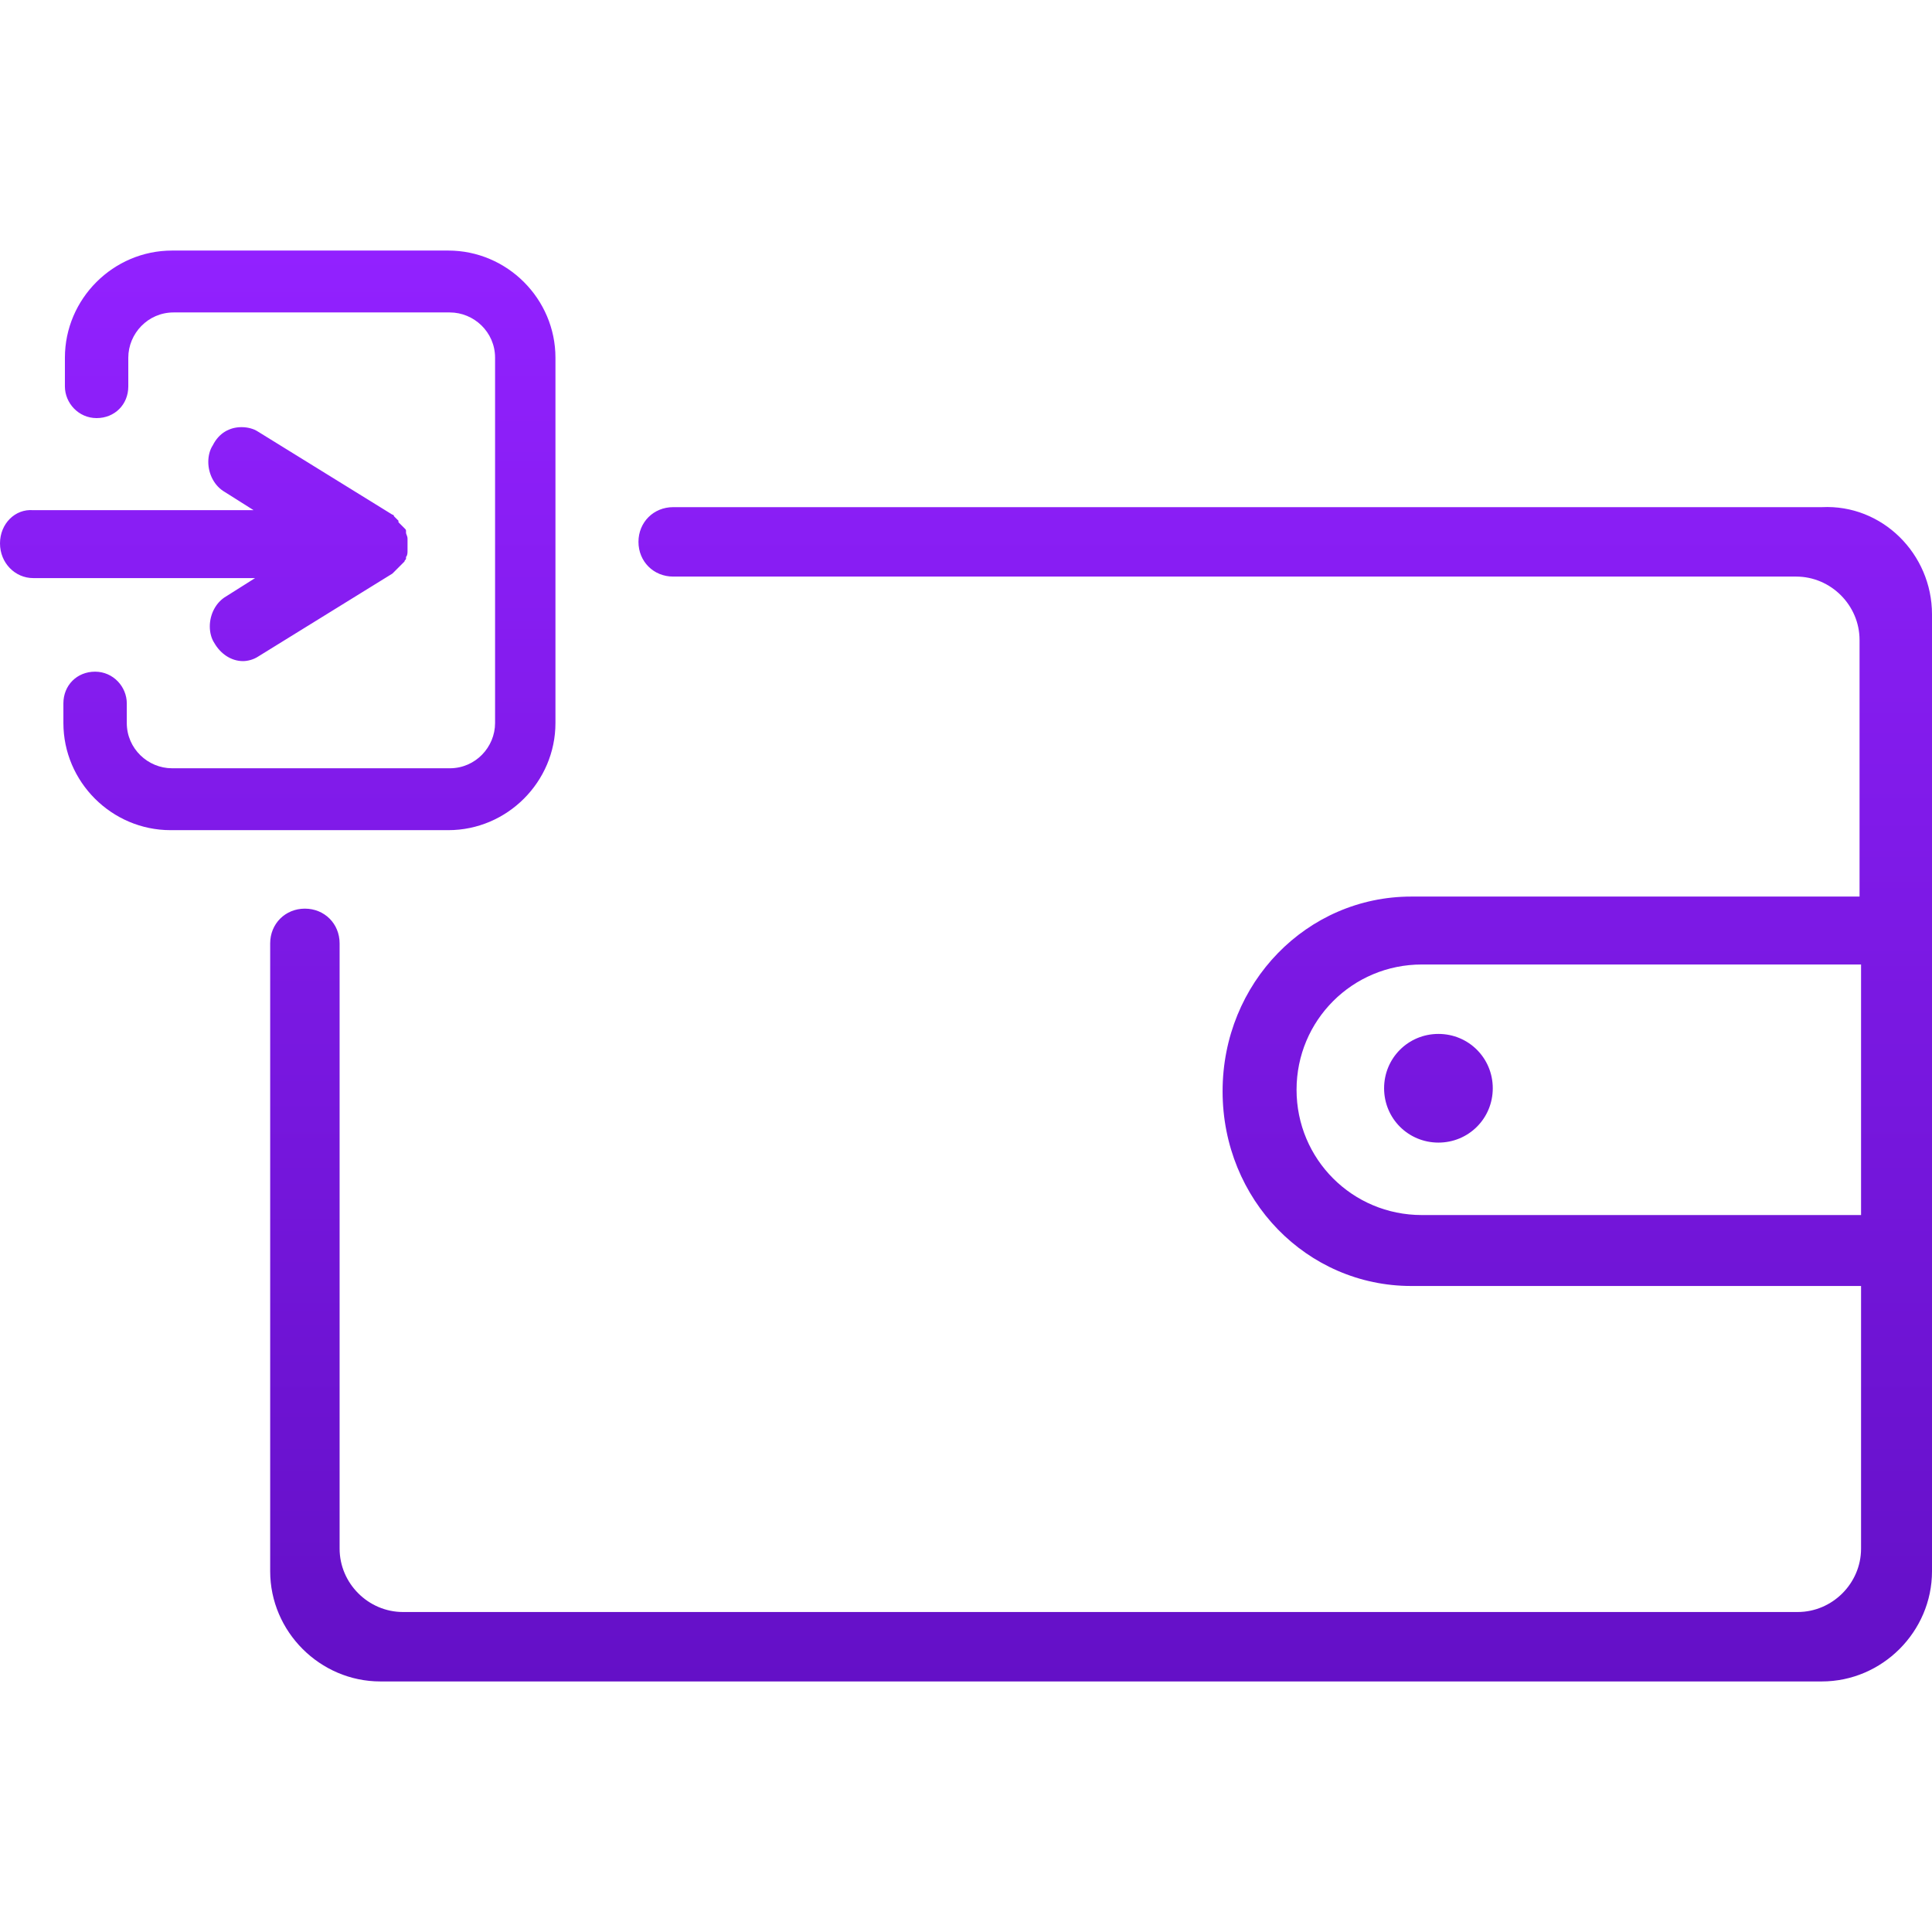
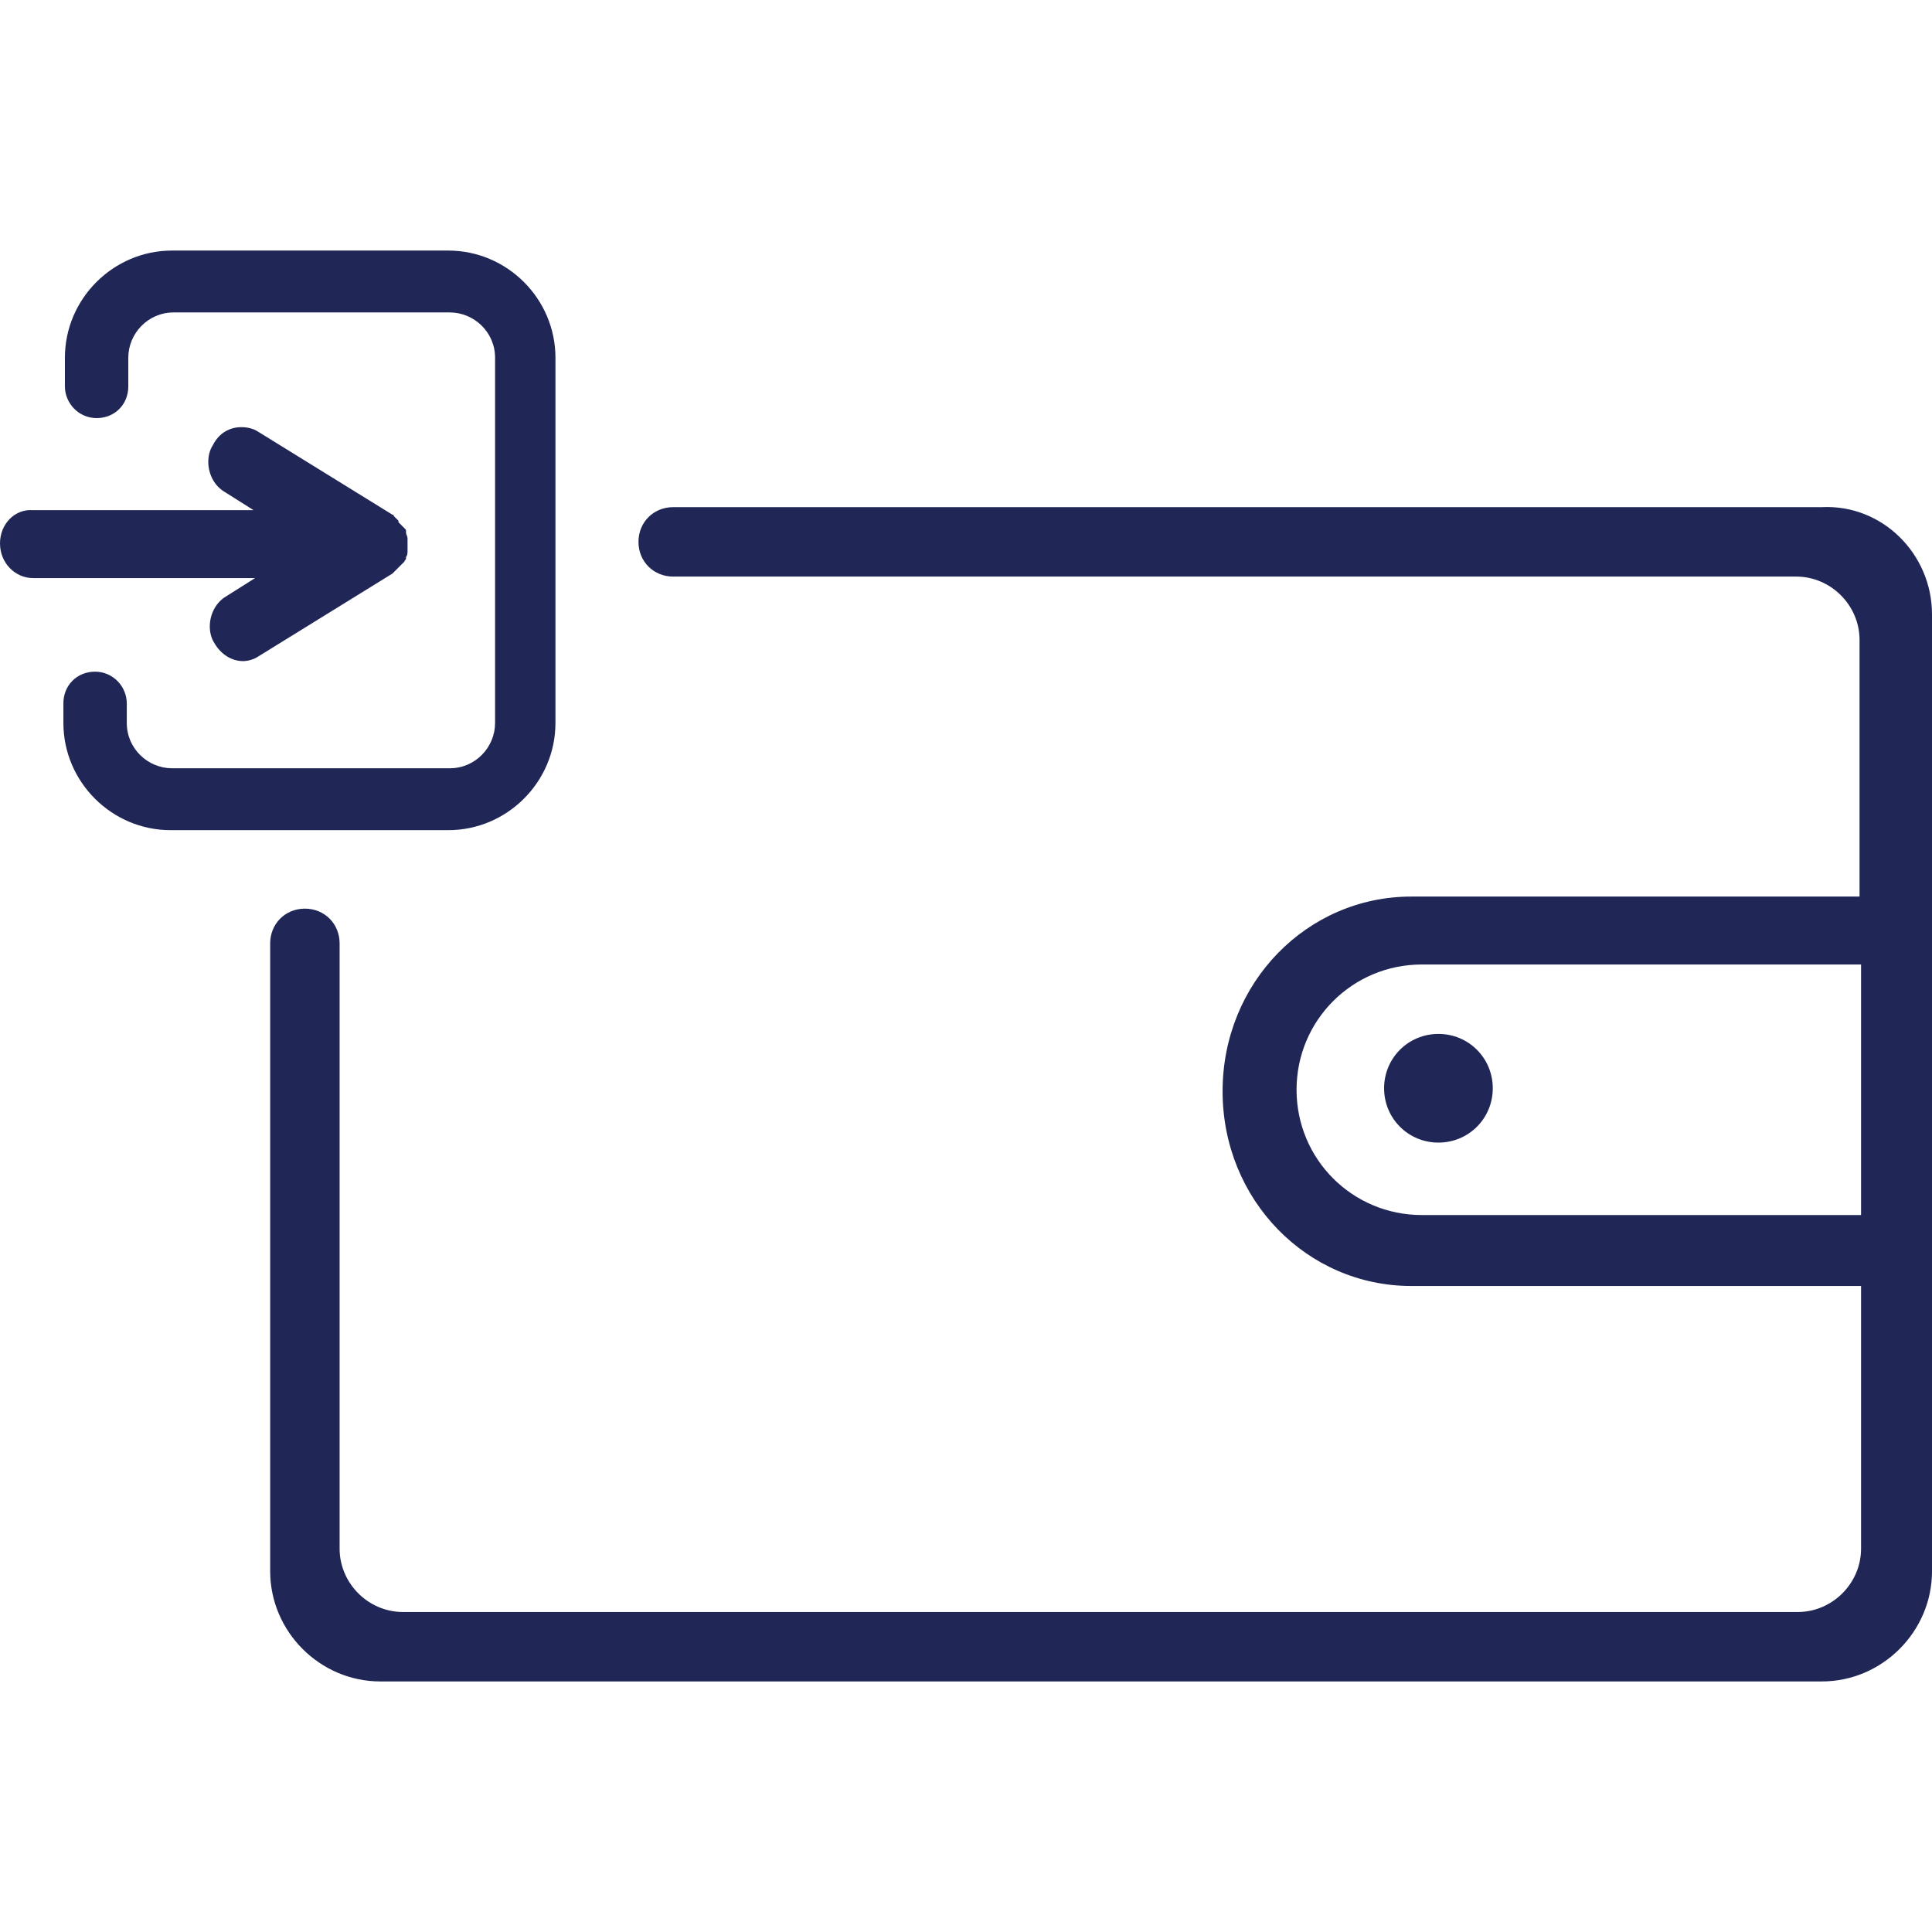
<svg xmlns="http://www.w3.org/2000/svg" viewBox="0 0 128 128">
  <style type="text/css">
	.st0{fill:url(#SVGID_1_);}
</style>
  <linearGradient id="SVGID_1_" gradientUnits="userSpaceOnUse" x1="64" y1="-927.75" x2="64" y2="-1022.65" gradientTransform="matrix(1 0 0 -1 0 -911.2)">
-     <stop offset="0" style="stop-color:#9221FF" />
-     <stop offset="1" style="stop-color:#6410C7" />
+     <stop offset="0" style="stop-color:#202656" />
+     <stop offset="1" style="stop-color:#202656" />
  </linearGradient>
  <path class="st0" d="M98.9,72.1c0,2-1.6,3.6-3.6,3.6s-3.6-1.6-3.6-3.6s1.6-3.6,3.6-3.6S98.9,70.1,98.9,72.1z M128,40.7v63.4  c0,4-3.3,7.3-7.3,7.3H25.2c-4,0-7.3-3.3-7.3-7.3V62.5c0-1.3,1-2.3,2.3-2.3h0c1.3,0,2.3,1,2.3,2.3v40.1c0,2.3,1.9,4.2,4.2,4.2h92.4  c2.3,0,4.2-1.9,4.2-4.2V85.2c0,0,0,0,0,0H93.5c-6.9,0-12.5-5.7-12.5-12.9l0,0c0-7.2,5.6-12.9,12.5-12.9h29.7c0,0,0,0,0,0v-17  c0-2.3-1.9-4.2-4.2-4.2H44.6c-1.3,0-2.3-1-2.3-2.3v0c0-1.3,1-2.3,2.3-2.3h76.1C124.7,33.4,128,36.7,128,40.7L128,40.7z M123.3,80.5  C123.3,80.5,123.3,80.5,123.3,80.5l0-16.6c0,0,0,0,0,0H94.2c-4.6,0-8.3,3.7-8.3,8.3l0,0c0,4.6,3.7,8.3,8.3,8.3L123.3,80.5  L123.3,80.5z M17.1,43.5L26,38c0,0,0.1-0.1,0.1-0.1c0,0,0,0,0,0l0,0c0.1-0.1,0.2-0.2,0.3-0.3l0,0c0.1-0.1,0.2-0.2,0.3-0.3  c0,0,0,0,0,0c0,0,0.1-0.1,0.1-0.1c0-0.1,0.1-0.1,0.1-0.2c0,0,0-0.1,0-0.1c0.1-0.1,0.1-0.3,0.1-0.4c0-0.2,0-0.3,0-0.4  c0-0.1,0-0.3,0-0.4c0-0.2-0.1-0.3-0.1-0.4c0,0,0,0,0-0.1c0-0.1,0-0.1-0.1-0.2c0,0-0.1-0.1-0.1-0.1c0,0,0,0,0,0  c-0.1-0.1-0.2-0.2-0.3-0.3l0-0.1c-0.1-0.1-0.2-0.2-0.3-0.3c0,0,0,0,0,0c0,0,0-0.1-0.1-0.1l-8.9-5.5c-0.3-0.2-0.7-0.3-1.1-0.3  c-0.8,0-1.5,0.4-1.9,1.2c-0.2,0.3-0.3,0.7-0.3,1.1c0,0.8,0.4,1.6,1.1,2l1.9,1.2H2.2C1,33.7,0,34.7,0,36s1,2.3,2.2,2.3h14.7L15,39.5  c-0.7,0.4-1.1,1.2-1.1,2c0,0.4,0.1,0.8,0.3,1.1c0.4,0.7,1.1,1.2,1.9,1.2C16.4,43.8,16.8,43.7,17.1,43.5L17.1,43.5z M29.7,55  c3.9,0,7.1-3.2,7.1-7.1V23.7c0-3.9-3.2-7.1-7.1-7.1H11.4c-3.9,0-7.1,3.2-7.1,7.1v1.9c0,1.1,0.9,2.1,2.1,2.1s2.1-0.9,2.1-2.1v-1.9  c0-1.6,1.3-3,3-3h18.3c1.6,0,3,1.3,3,3v24.2c0,1.6-1.3,3-3,3H11.4c-1.6,0-3-1.3-3-3v-1.3c0-1.1-0.9-2.1-2.1-2.1s-2.1,0.9-2.1,2.1  v1.3c0,3.9,3.2,7.1,7.1,7.1H29.7z" />
</svg>
